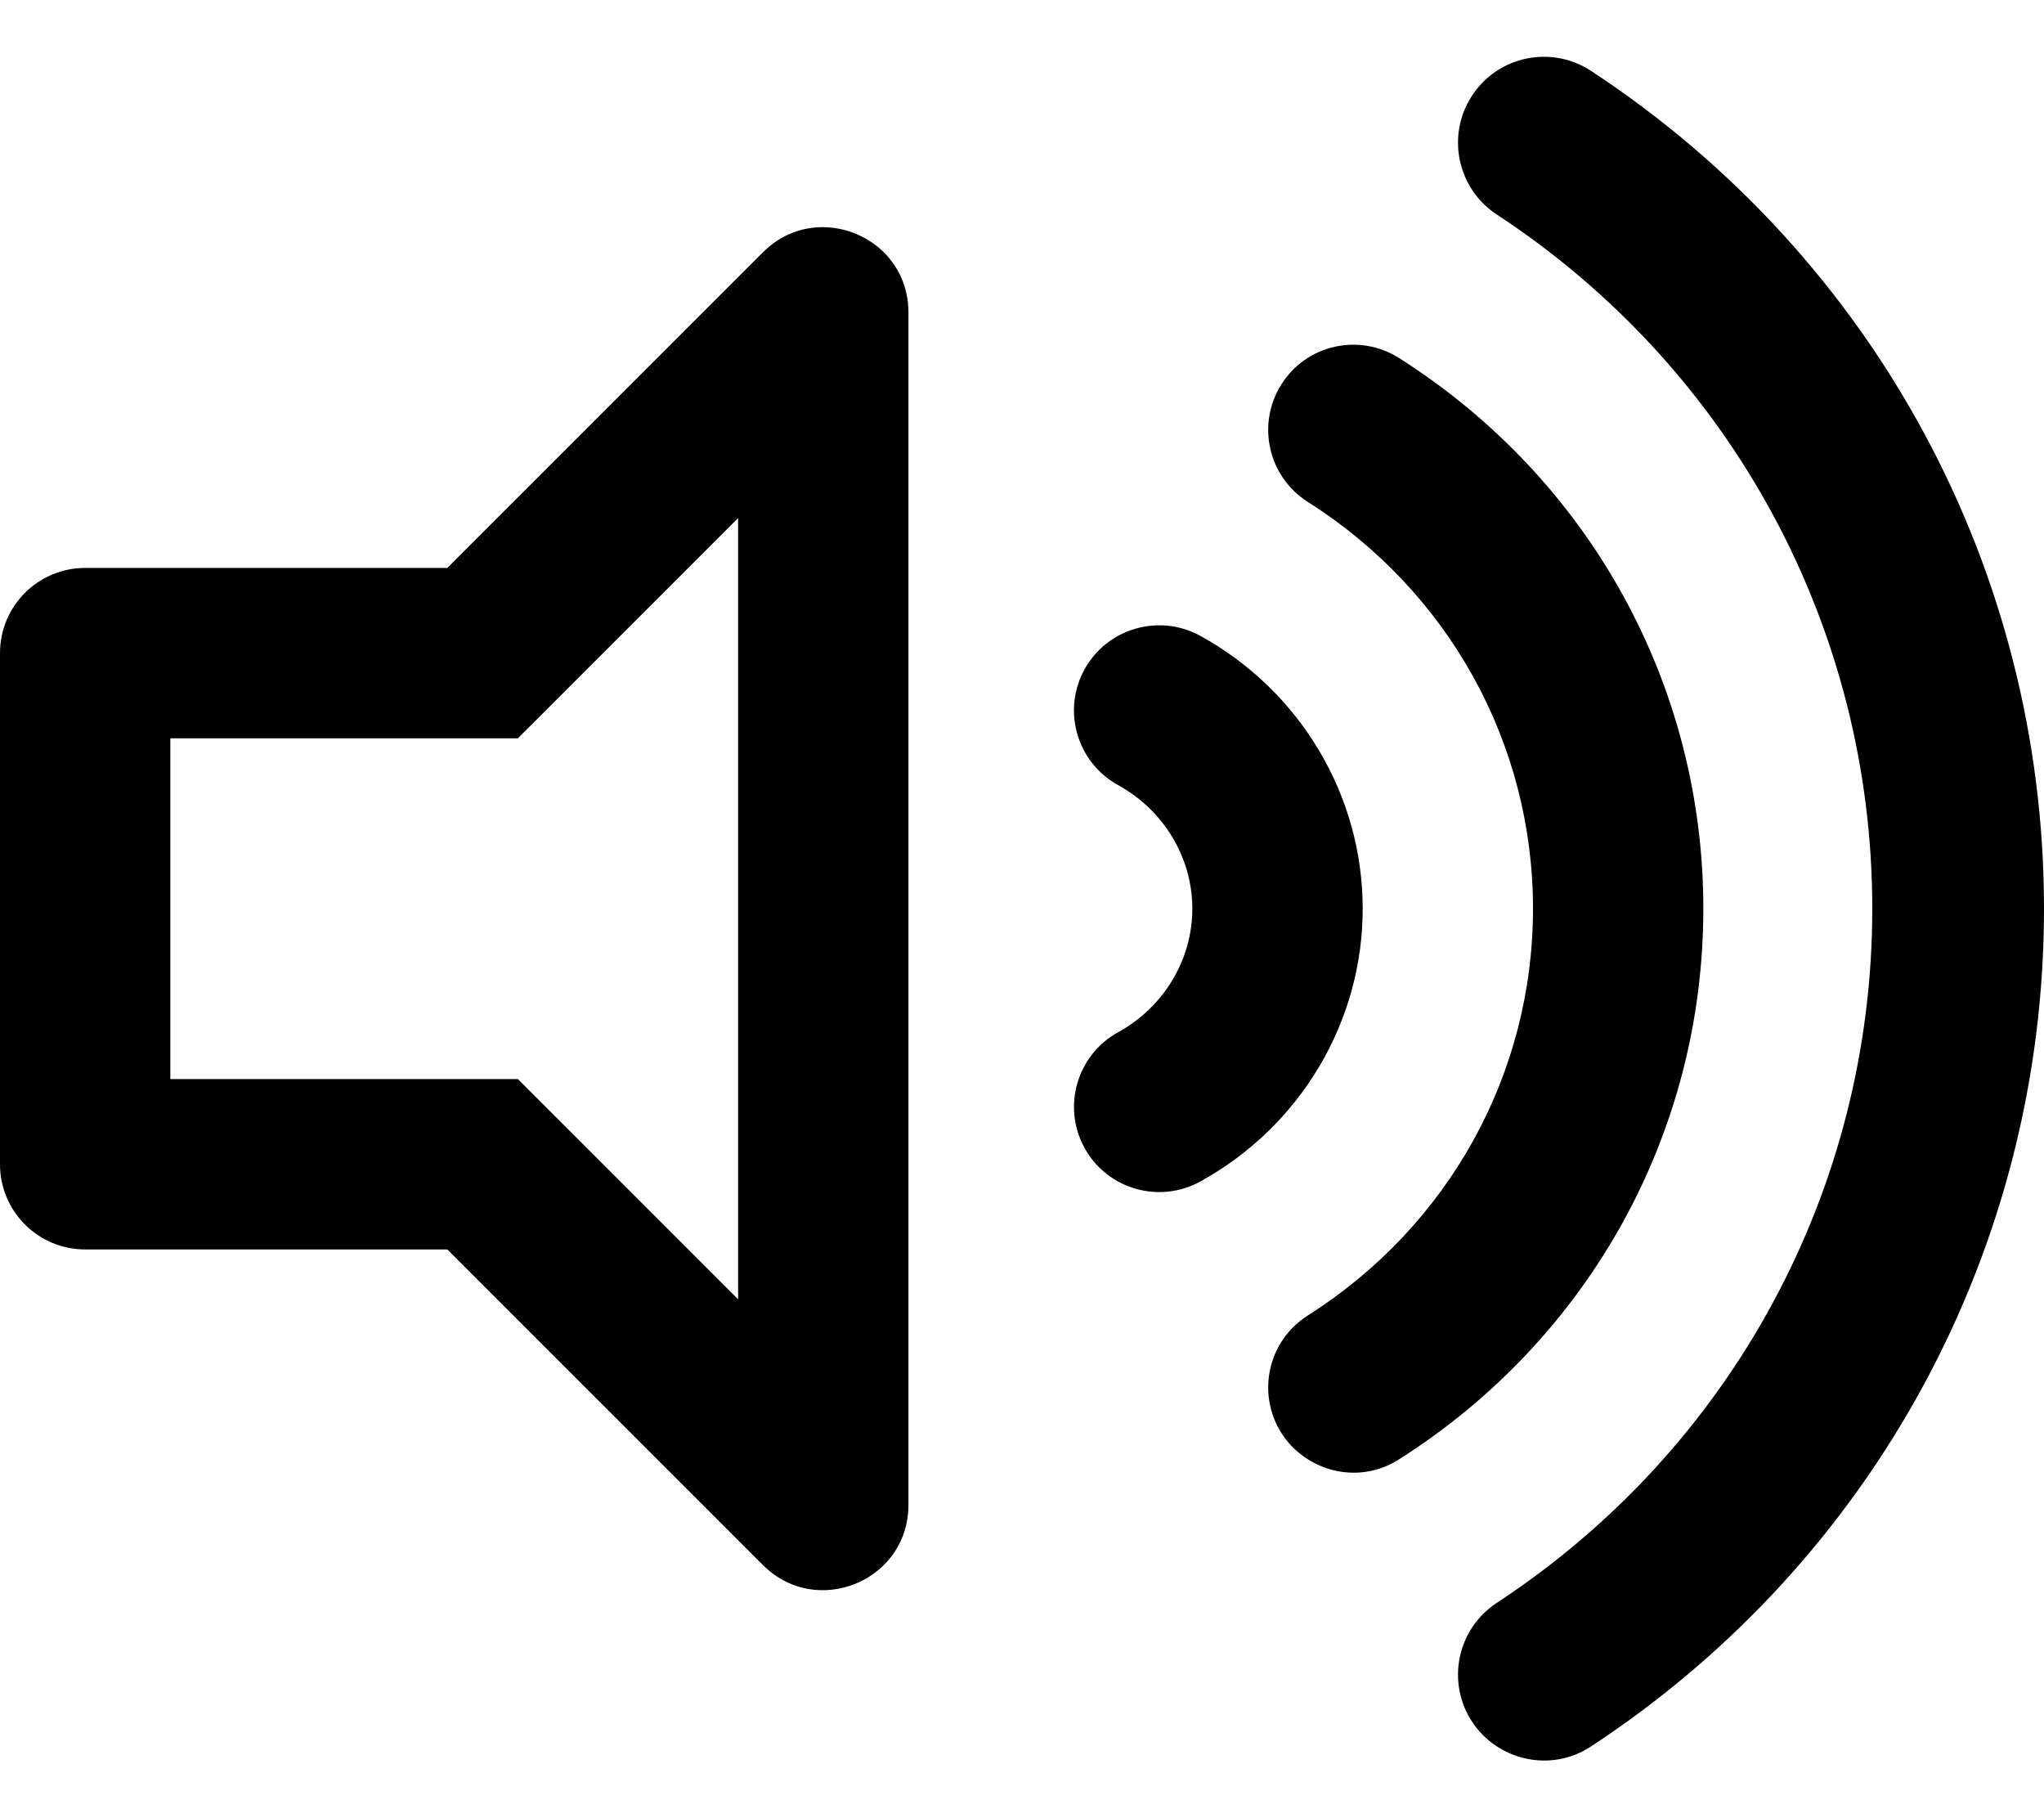
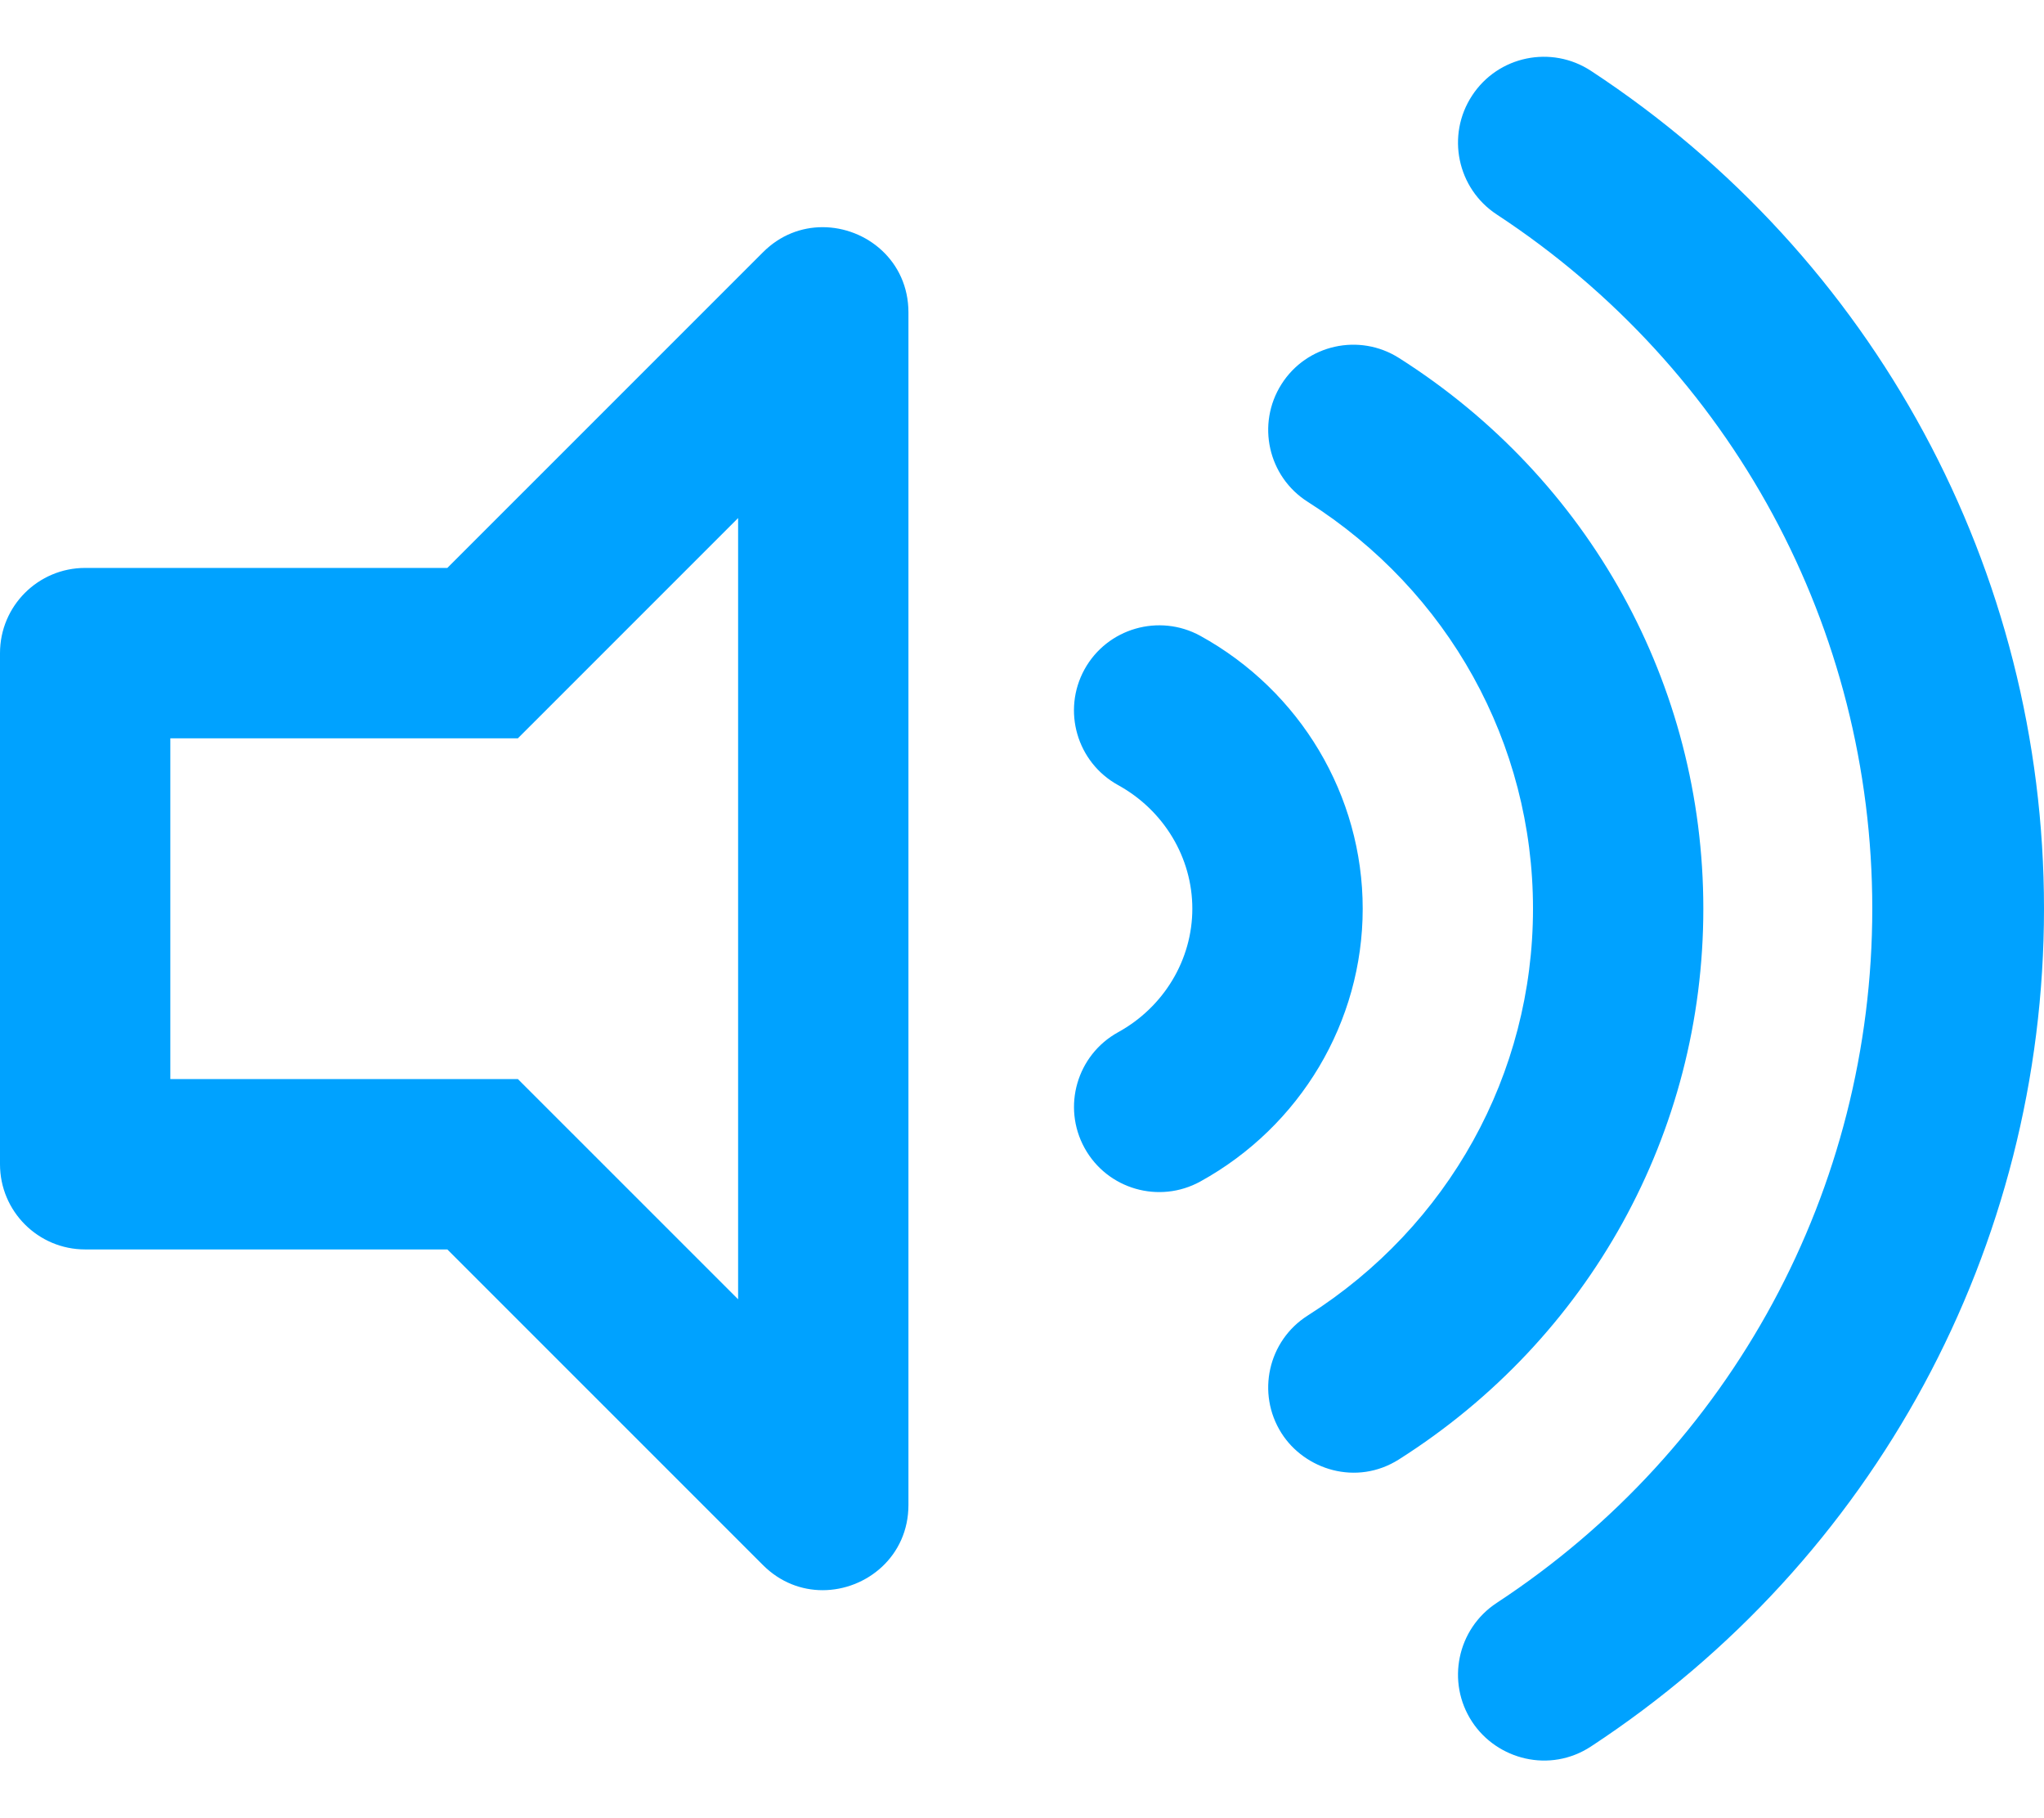
<svg xmlns="http://www.w3.org/2000/svg" aria-hidden="true" focusable="false" data-prefix="far" data-icon="volume-up" class="svg-inline--fa fa-volume-up fa-w-18" role="img" viewBox="0 0 576 512">
-   <path fill="currentColor" d="M338.23 179.12c-11.58-6.33-26.19-2.16-32.61 9.45-6.39 11.61-2.16 26.2 9.45 32.61C327.98 228.28 336 241.62 336 256c0 14.37-8.02 27.72-20.92 34.81-11.61 6.41-15.84 21-9.45 32.61 6.43 11.66 21.05 15.8 32.61 9.45 28.23-15.55 45.77-45 45.77-76.87s-17.54-61.33-45.78-76.88zM480 256c0-63.09-32.06-121.09-85.77-155.15-11.19-7.09-26.03-3.8-33.12 7.41s-3.78 26.03 7.41 33.12C408.27 166.59 432 209.44 432 256s-23.73 89.4-63.48 114.62c-11.19 7.09-14.5 21.92-7.41 33.12 6.51 10.28 21.12 15.03 33.12 7.41C447.94 377.09 480 319.09 480 256zM448.35 19.97c-11.17-7.33-26.18-4.24-33.51 6.95-7.34 11.17-4.22 26.18 6.95 33.51C488.06 103.91 527.61 177.02 527.61 256c0 78.98-39.55 152.08-105.82 195.57-11.17 7.32-14.29 22.34-6.95 33.5 7.04 10.71 21.93 14.56 33.51 6.95C528.27 439.57 576 351.33 576 256S528.27 72.42 448.35 19.97zM231.81 64c-5.91 0-11.92 2.18-16.78 7.05L126.06 160H24c-13.26 0-24 10.74-24 24v144c0 13.25 10.74 24 24 24h102.06l88.97 88.95c4.87 4.86 10.88 7.05 16.78 7.05 12.33 0 24.19-9.52 24.19-24.02V88.02C256 73.51 244.13 64 231.81 64zM208 366.04L145.94 304H48v-96h97.94L208 145.95v220.09z" />
+   <path fill="#00A2FF" d="M338.23 179.12c-11.58-6.33-26.19-2.16-32.61 9.45-6.39 11.61-2.16 26.2 9.45 32.61C327.98 228.28 336 241.62 336 256c0 14.37-8.02 27.72-20.92 34.81-11.61 6.41-15.84 21-9.45 32.61 6.43 11.66 21.05 15.8 32.61 9.45 28.23-15.55 45.77-45 45.77-76.87s-17.54-61.33-45.78-76.88zM480 256c0-63.09-32.06-121.09-85.77-155.15-11.19-7.09-26.03-3.8-33.12 7.41s-3.78 26.03 7.41 33.12C408.27 166.59 432 209.44 432 256s-23.73 89.4-63.48 114.62c-11.19 7.09-14.5 21.92-7.41 33.12 6.51 10.28 21.12 15.03 33.12 7.41C447.94 377.09 480 319.09 480 256zM448.35 19.97c-11.17-7.33-26.18-4.24-33.51 6.95-7.34 11.17-4.22 26.18 6.95 33.51C488.06 103.91 527.61 177.02 527.61 256c0 78.98-39.55 152.08-105.82 195.57-11.17 7.32-14.29 22.34-6.95 33.5 7.04 10.71 21.93 14.56 33.51 6.95C528.27 439.57 576 351.33 576 256S528.27 72.42 448.35 19.97zM231.81 64c-5.91 0-11.92 2.18-16.78 7.05L126.06 160H24c-13.26 0-24 10.74-24 24v144c0 13.25 10.74 24 24 24h102.06l88.97 88.95c4.87 4.86 10.88 7.05 16.78 7.05 12.33 0 24.19-9.52 24.19-24.02V88.02C256 73.51 244.13 64 231.81 64zM208 366.04L145.94 304H48v-96h97.94L208 145.95v220.09z" />
</svg>
